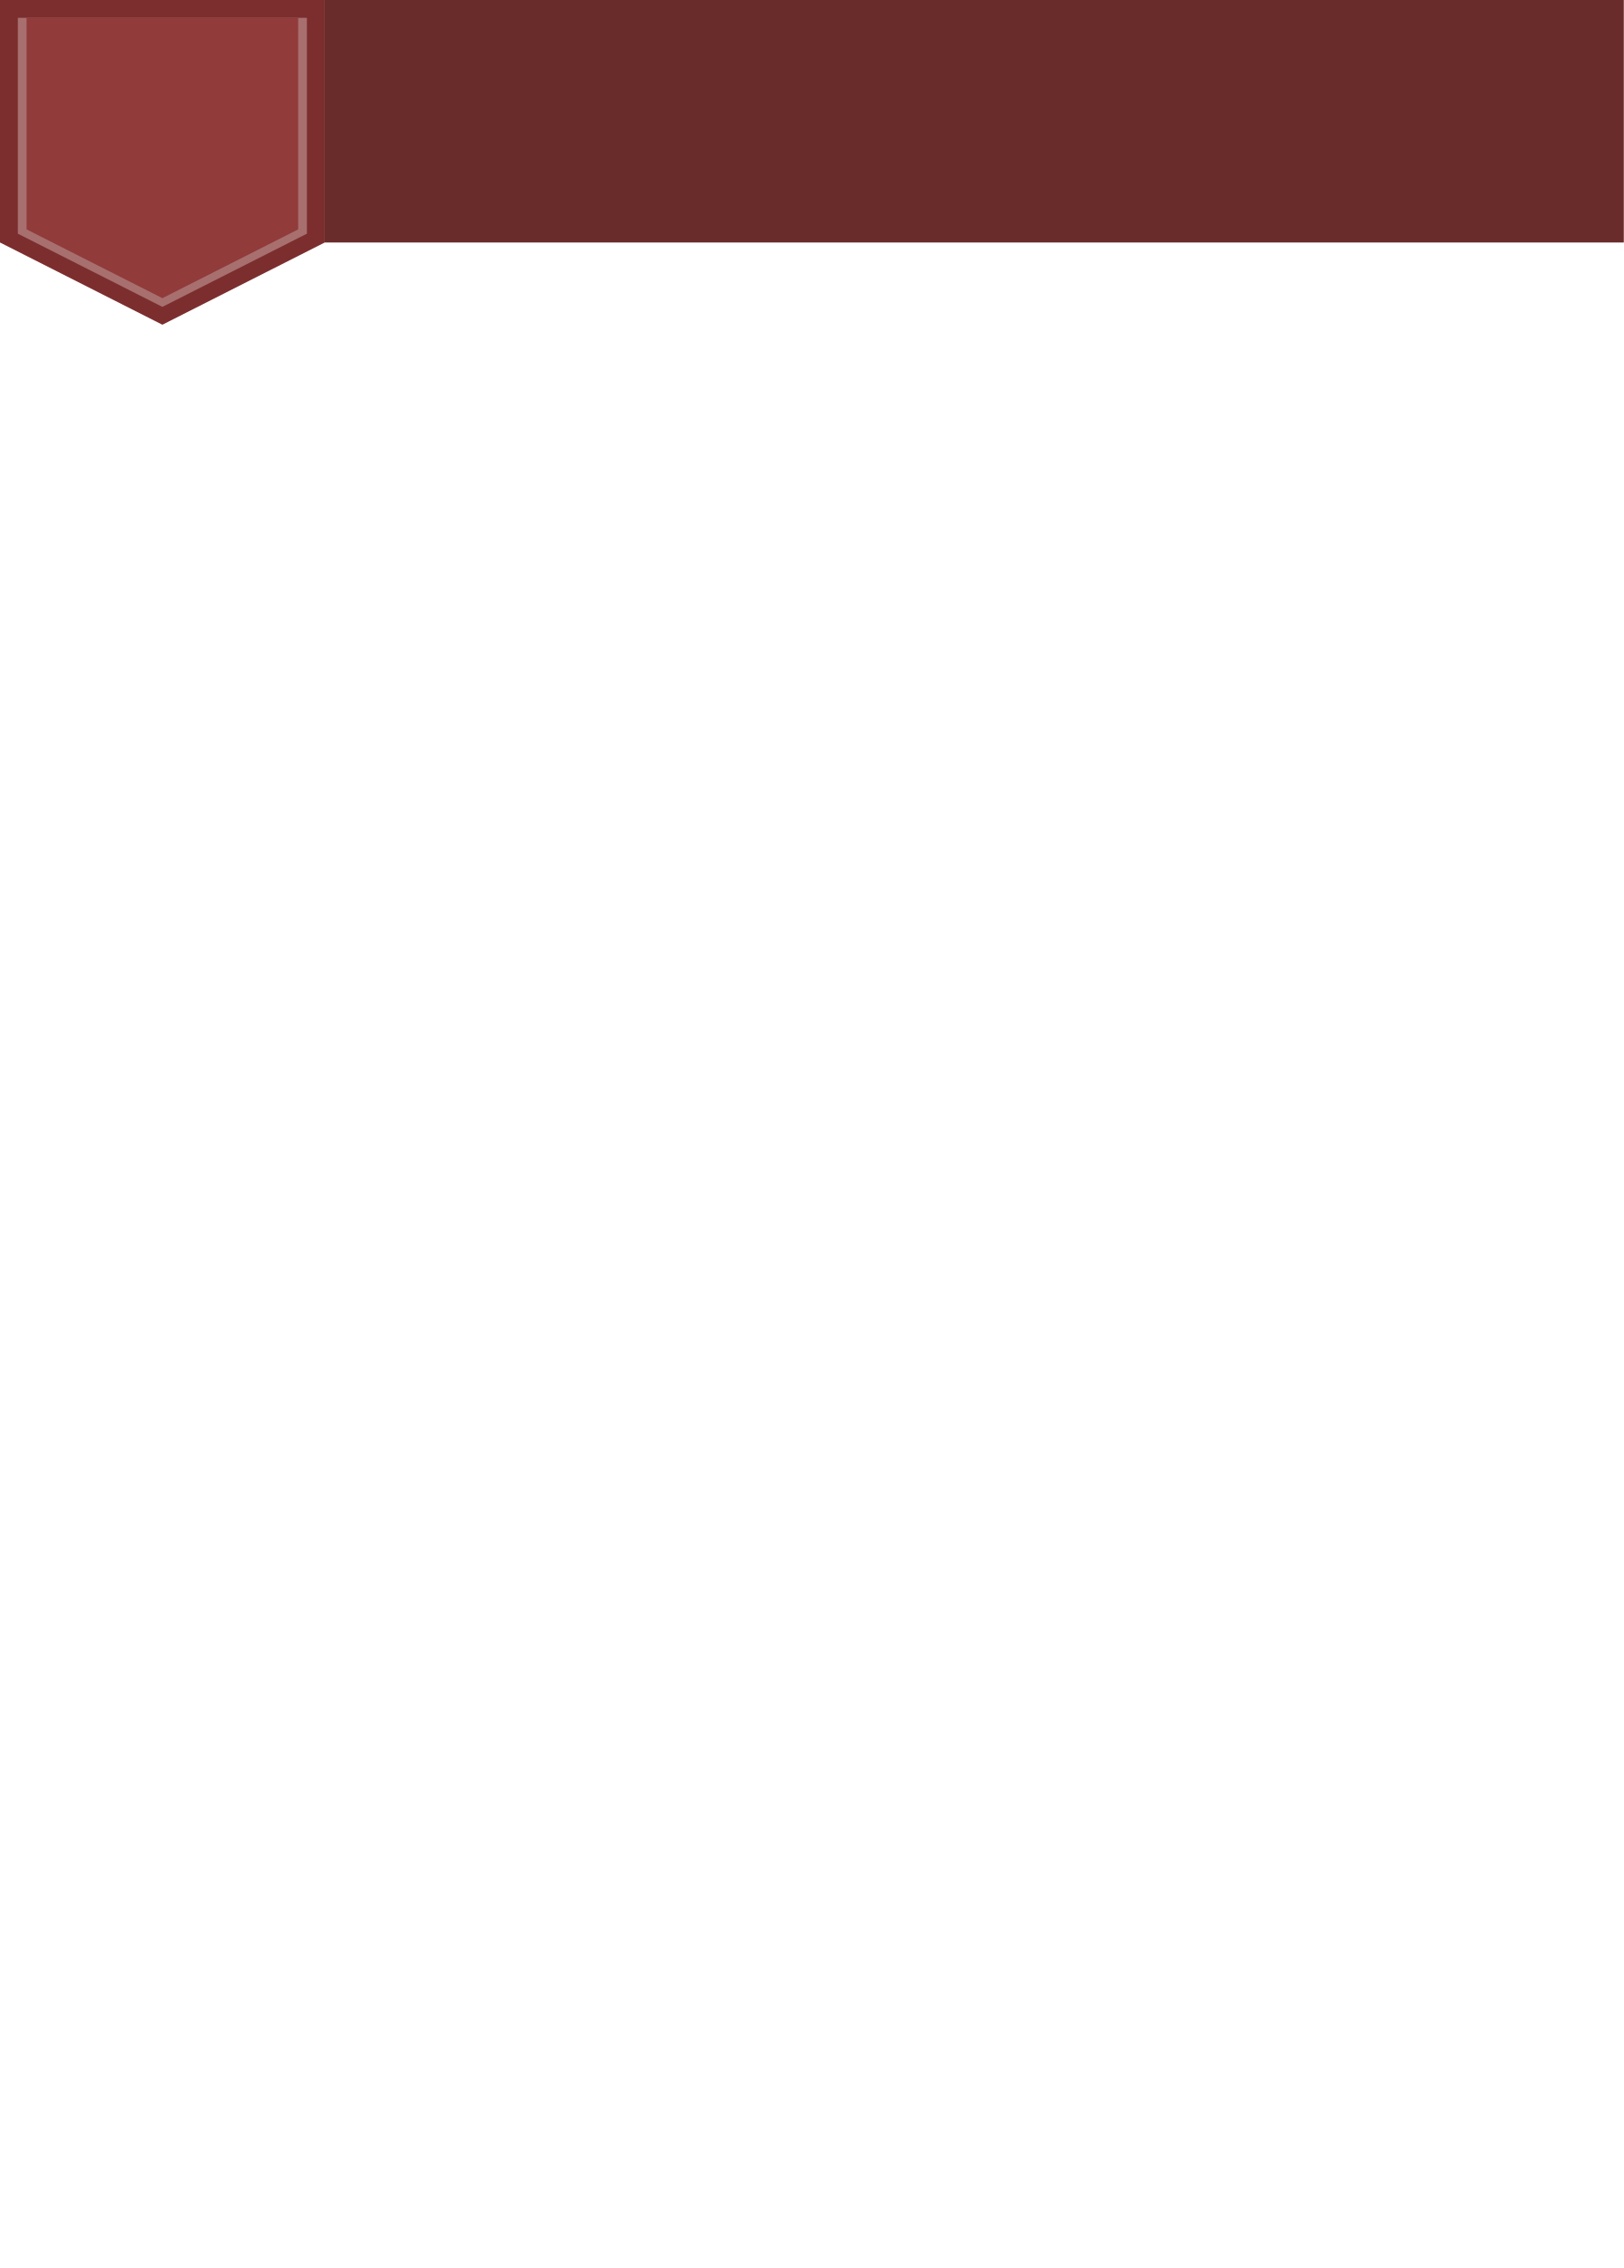
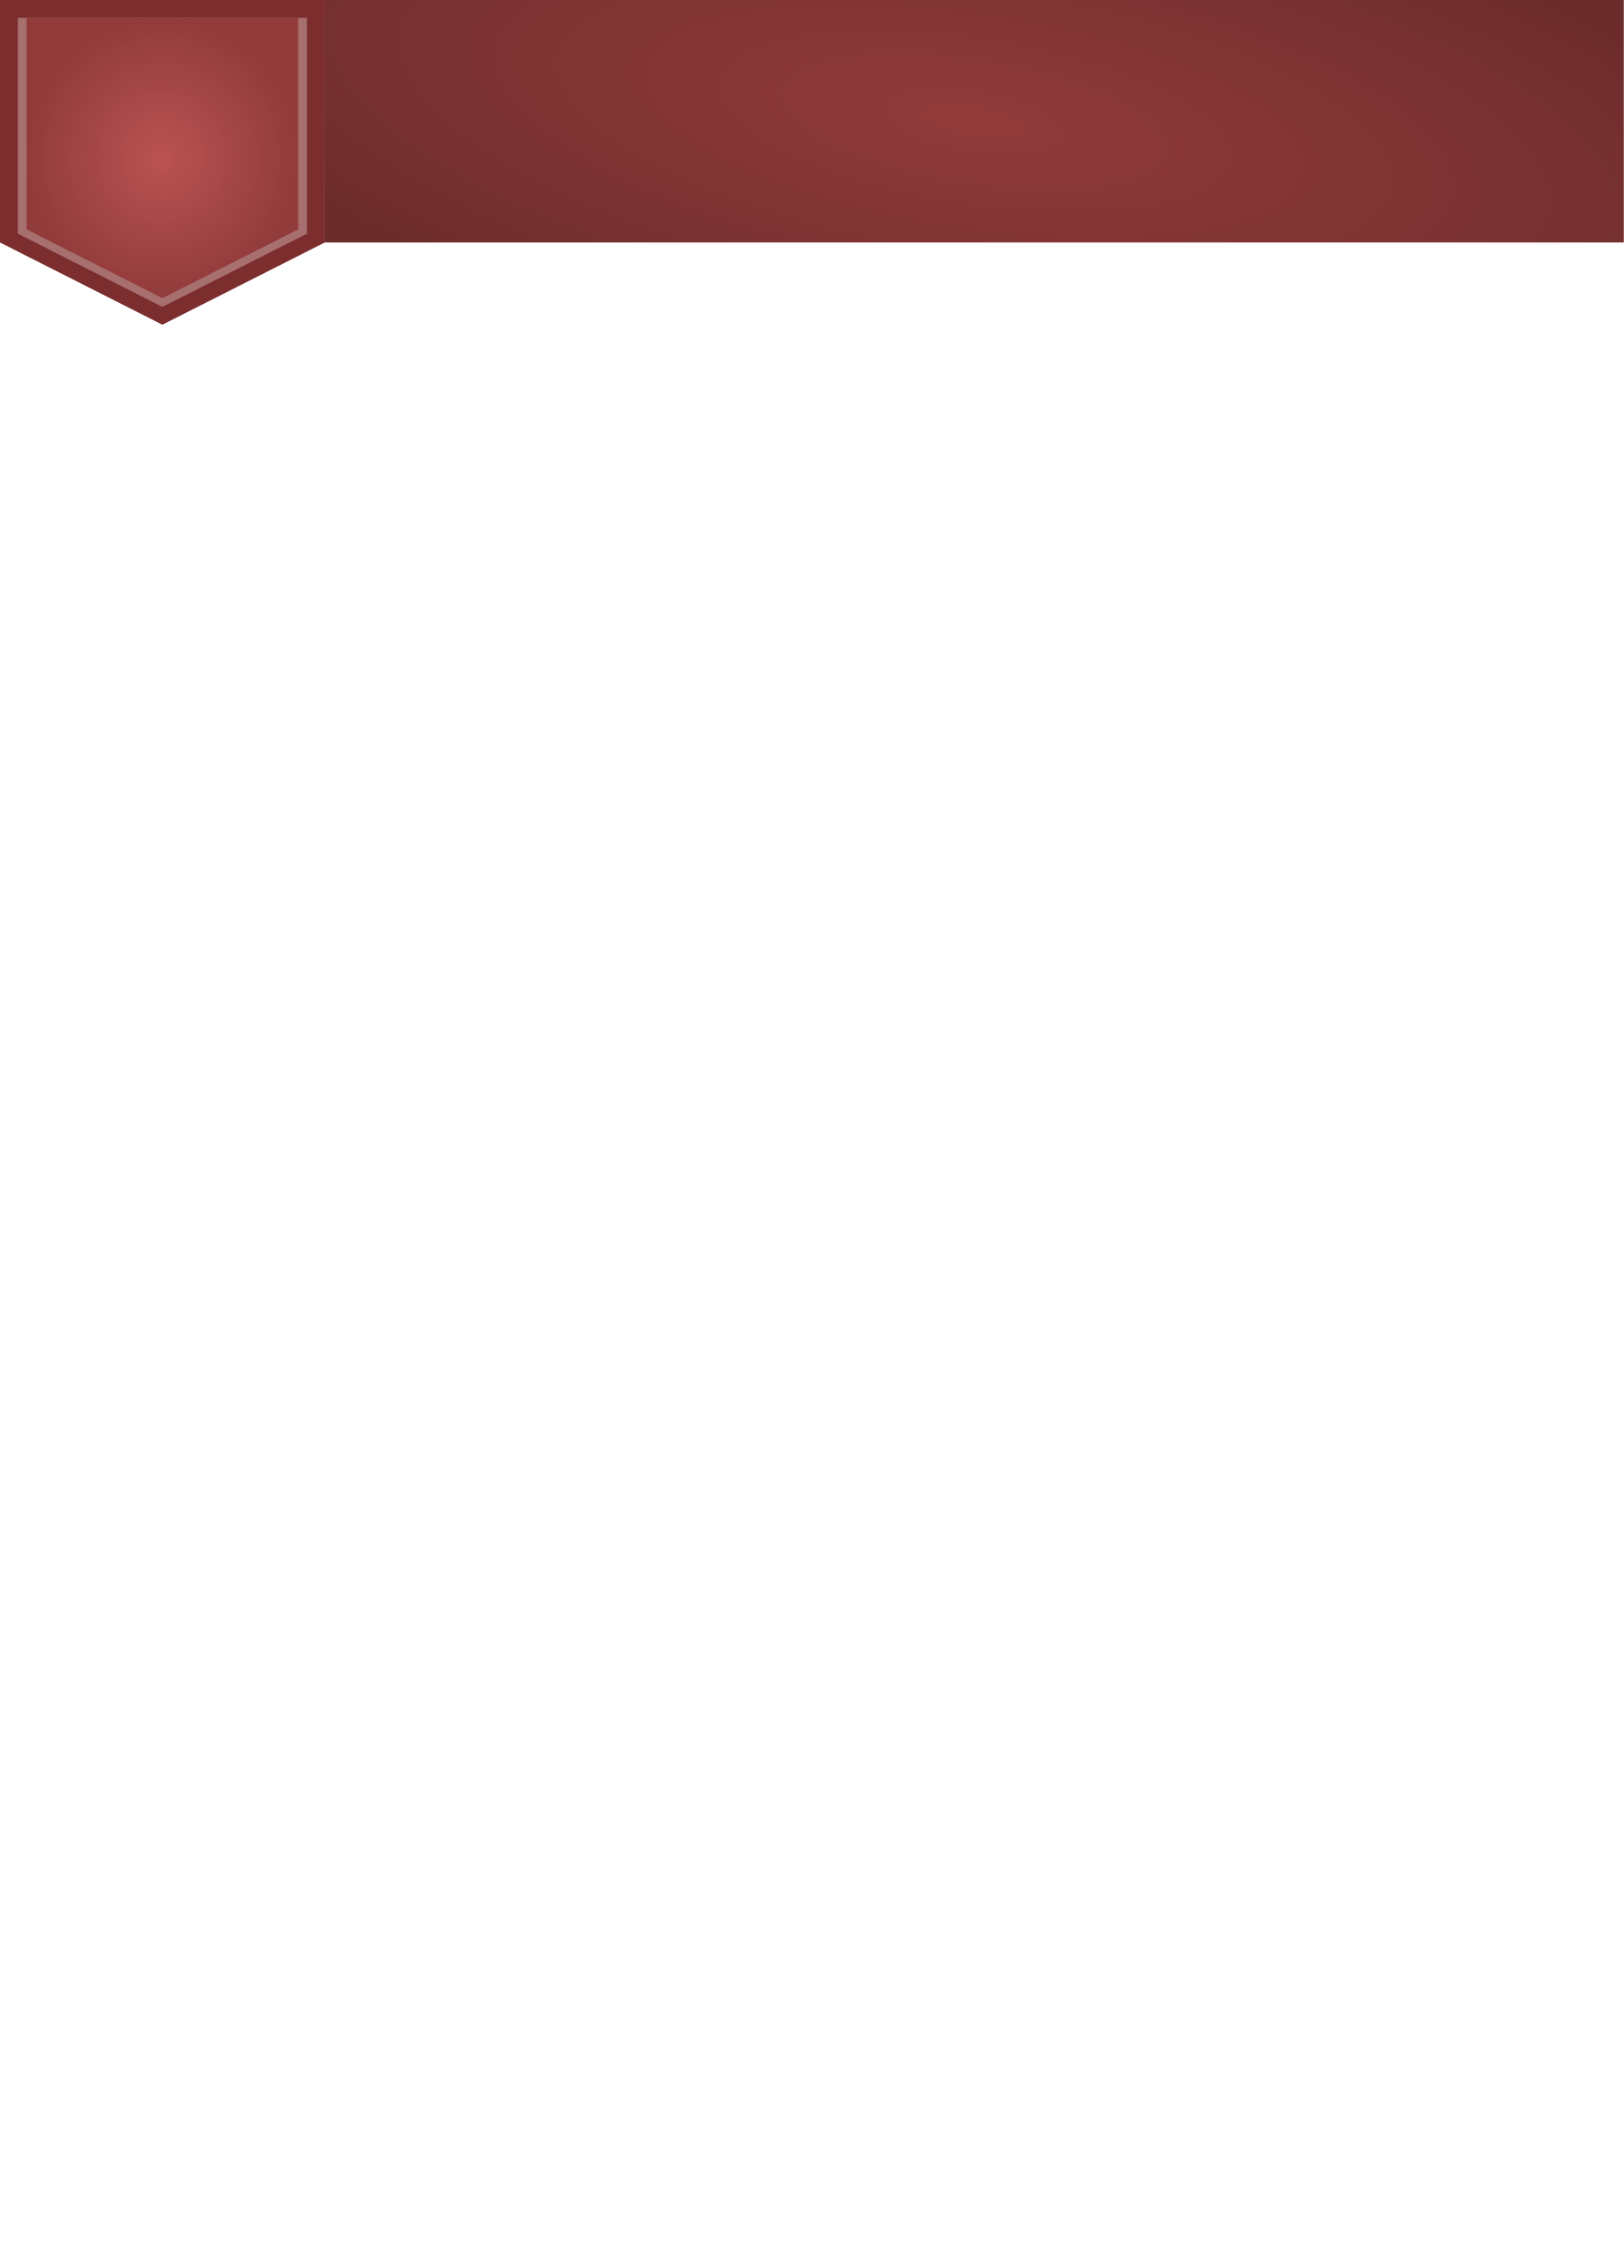
- <svg xmlns="http://www.w3.org/2000/svg" width="63mm" height="88mm" viewBox="0 0 63 88" version="1.1" id="svg3">
-   <defs id="defs3" />
+ <svg xmlns="http://www.w3.org/2000/svg" xmlns:xlink="http://www.w3.org/1999/xlink" width="63mm" height="88mm" viewBox="0 0 63 88" version="1.1" id="svg3">
+   <defs id="defs3">
+     <linearGradient id="linearGradient2">
+       <stop style="stop-color:#bb5353;stop-opacity:1;" offset="0" id="stop3" />
+       <stop style="stop-color:#913b3b;stop-opacity:1;" offset="1" id="stop4" />
+     </linearGradient>
+     <linearGradient id="linearGradient1">
+       <stop style="stop-color:#923b3b;stop-opacity:1;" offset="0" id="stop1" />
+       <stop style="stop-color:#6a2b2b;stop-opacity:1;" offset="1" id="stop2" />
+     </linearGradient>
+     <radialGradient xlink:href="#linearGradient1" id="radialGradient2" cx="37.8" cy="4.704" fx="37.8" fy="4.704" r="25.2" gradientTransform="matrix(1.392939,0.2117202,-0.06713758,0.4417086,-14.53727,-5.376579)" gradientUnits="userSpaceOnUse" />
+     <radialGradient xlink:href="#linearGradient2" id="radialGradient4" cx="6.3" cy="6.131" fx="6.3" fy="6.131" r="5.269" gradientTransform="matrix(1,0,0,1.032122,0,-0.1969361)" gradientUnits="userSpaceOnUse" />
+   </defs>
  <path d="M 0,-6.6639056e-5 H 12.6 V 9.409 L 6.3,12.6 0,9.409 Z" style="fill:#7c2e2e;stroke-width:0.04;fill-opacity:1" id="path1" />
  <path d="M 0.693,0.693 H 11.907 V 9.067 L 6.3,11.907 0.693,9.067 Z" style="fill:#a86f6f;fill-opacity:1;stroke-width:0.035" id="path2" />
-   <path d="M 1.031,0.693 H 11.569 V 8.9 L 6.3,11.569 1.031,8.9 Z" style="fill:#913b3b;stroke-width:0.033;fill-opacity:1" id="path3" />
-   <rect style="fill:#6a2b2b;stroke-width:0.636;fill-opacity:1" id="rect3" width="50.4" height="9.409" x="12.6" y="-6.6639055e-05" />
+   <path d="M 1.031,0.693 H 11.569 V 8.9 L 6.3,11.569 1.031,8.9 Z" style="fill:url(#radialGradient4);stroke-width:0.033;fill-opacity:1" id="path3" />
+   <rect style="fill:url(#radialGradient2);stroke-width:0.636;fill-opacity:1" id="rect3" width="50.4" height="9.409" x="12.6" y="-6.6639055e-05" />
</svg>
